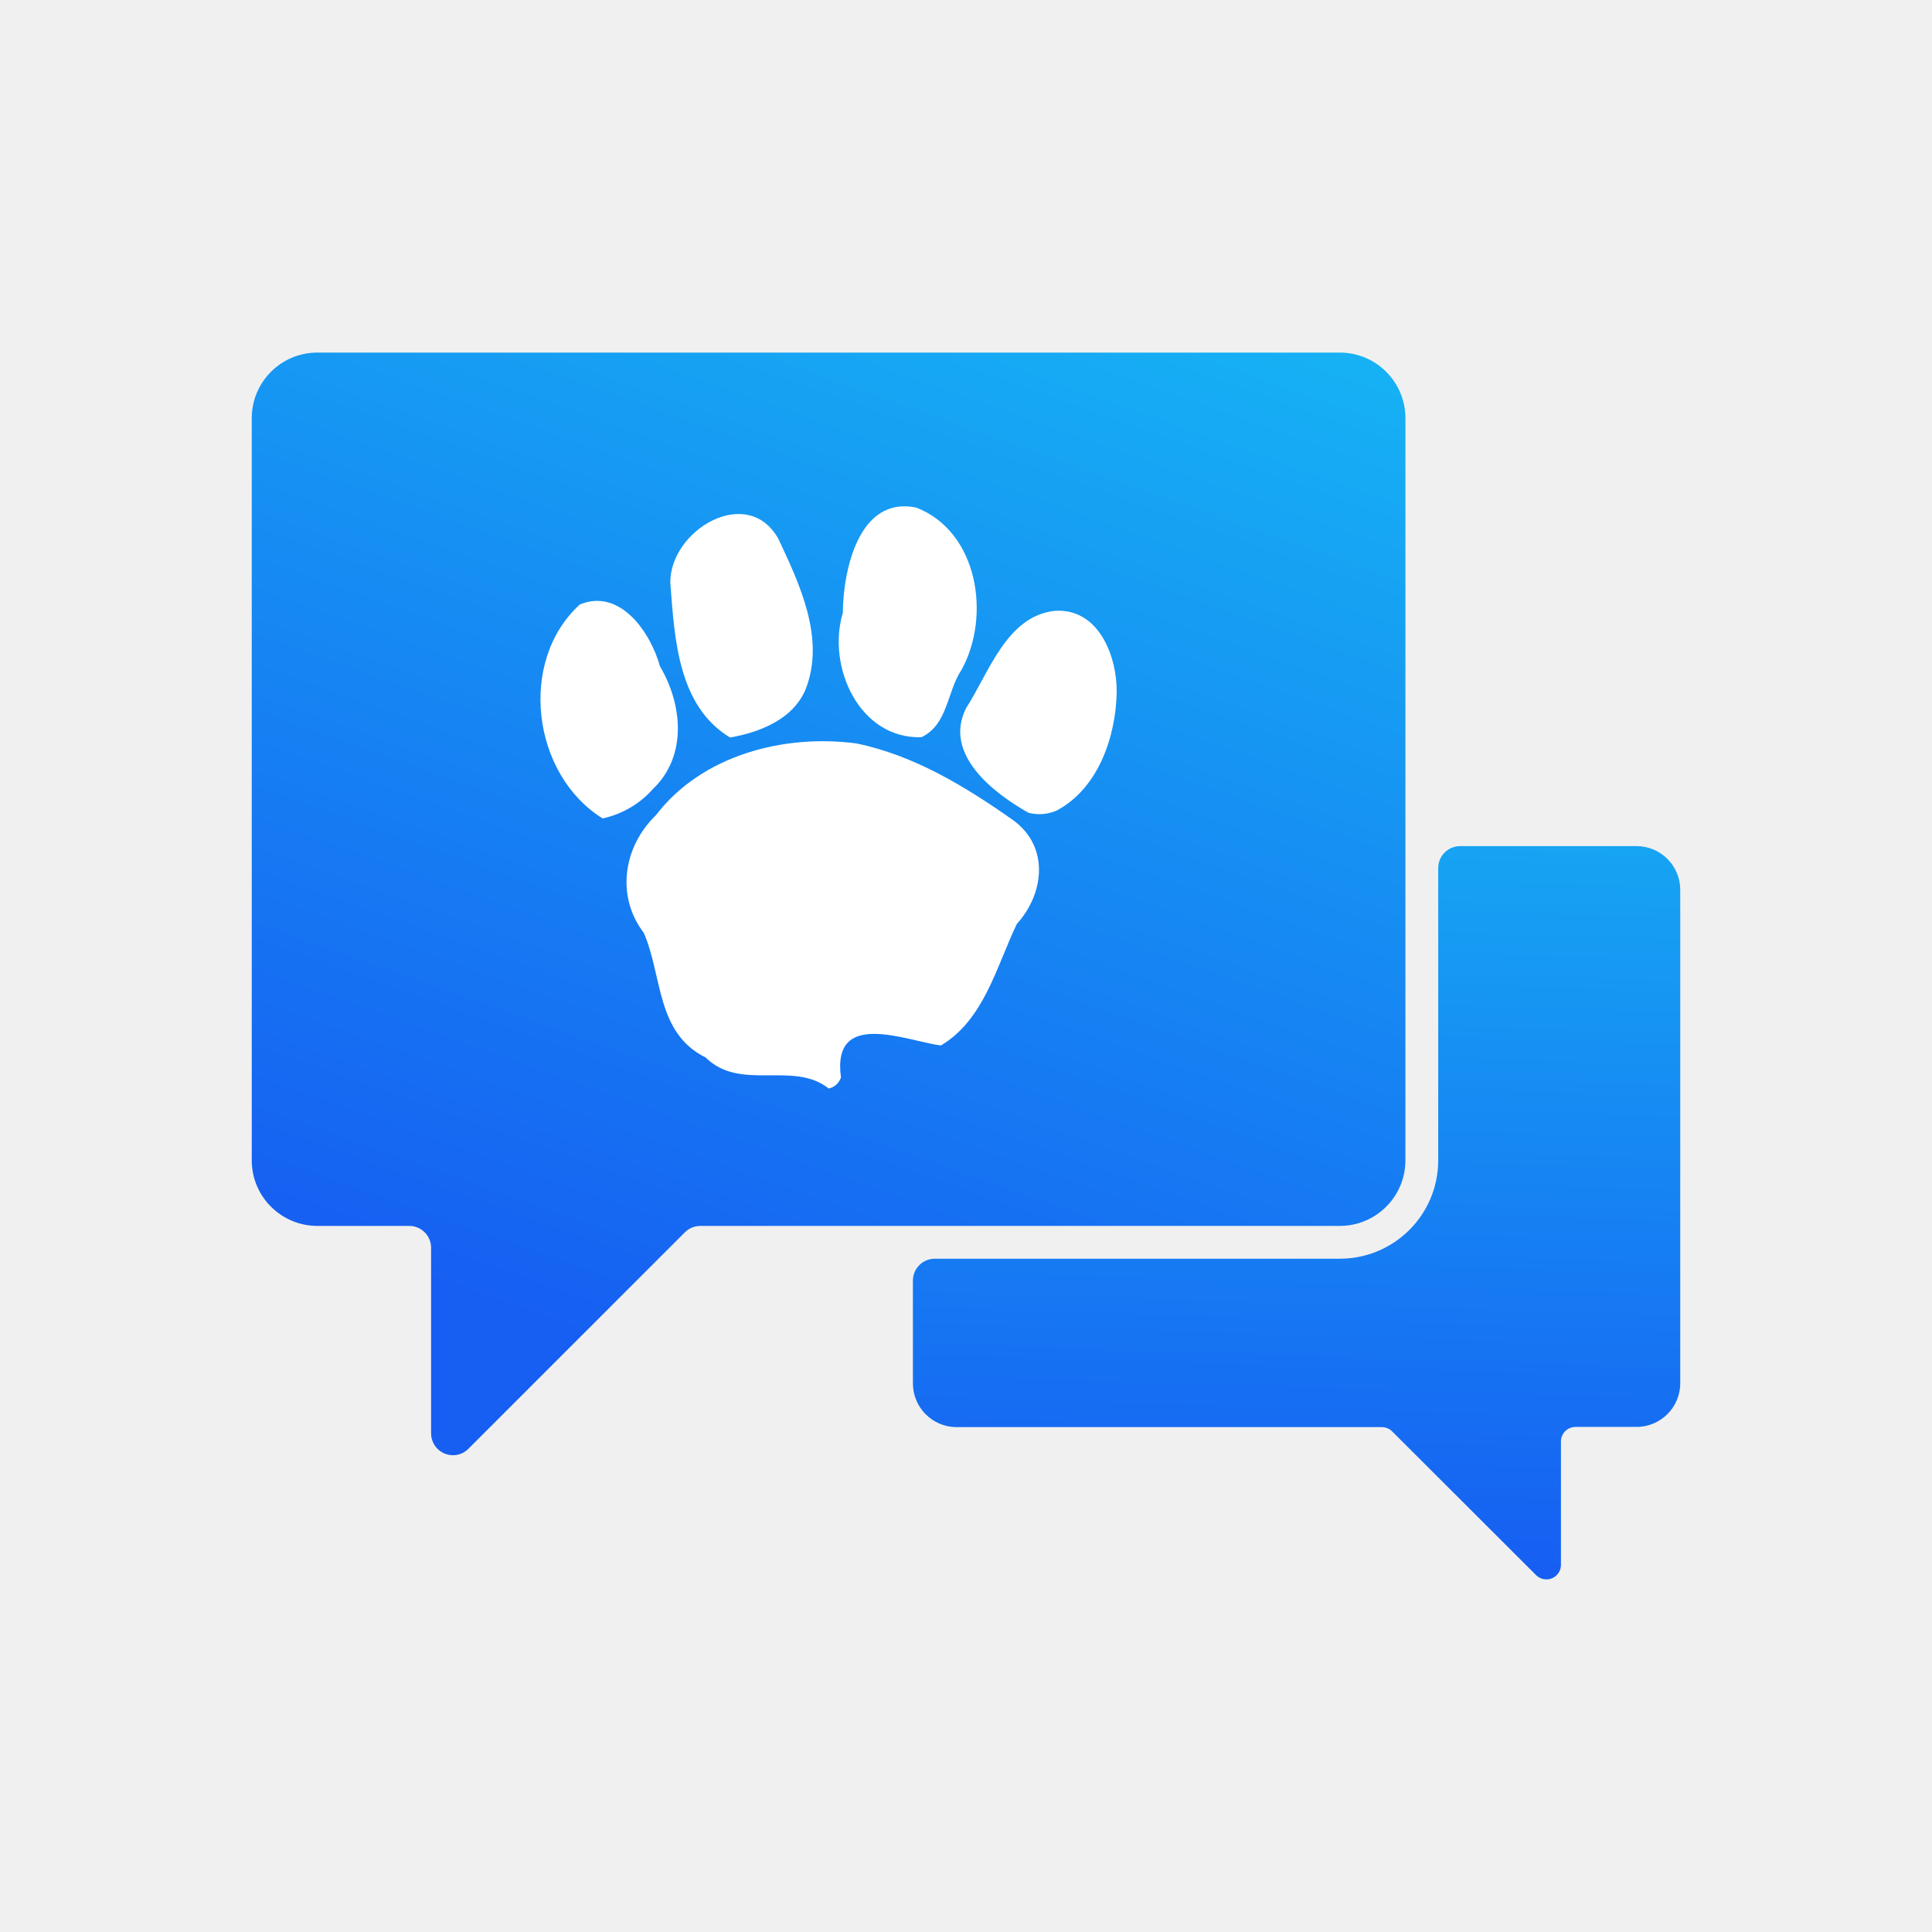
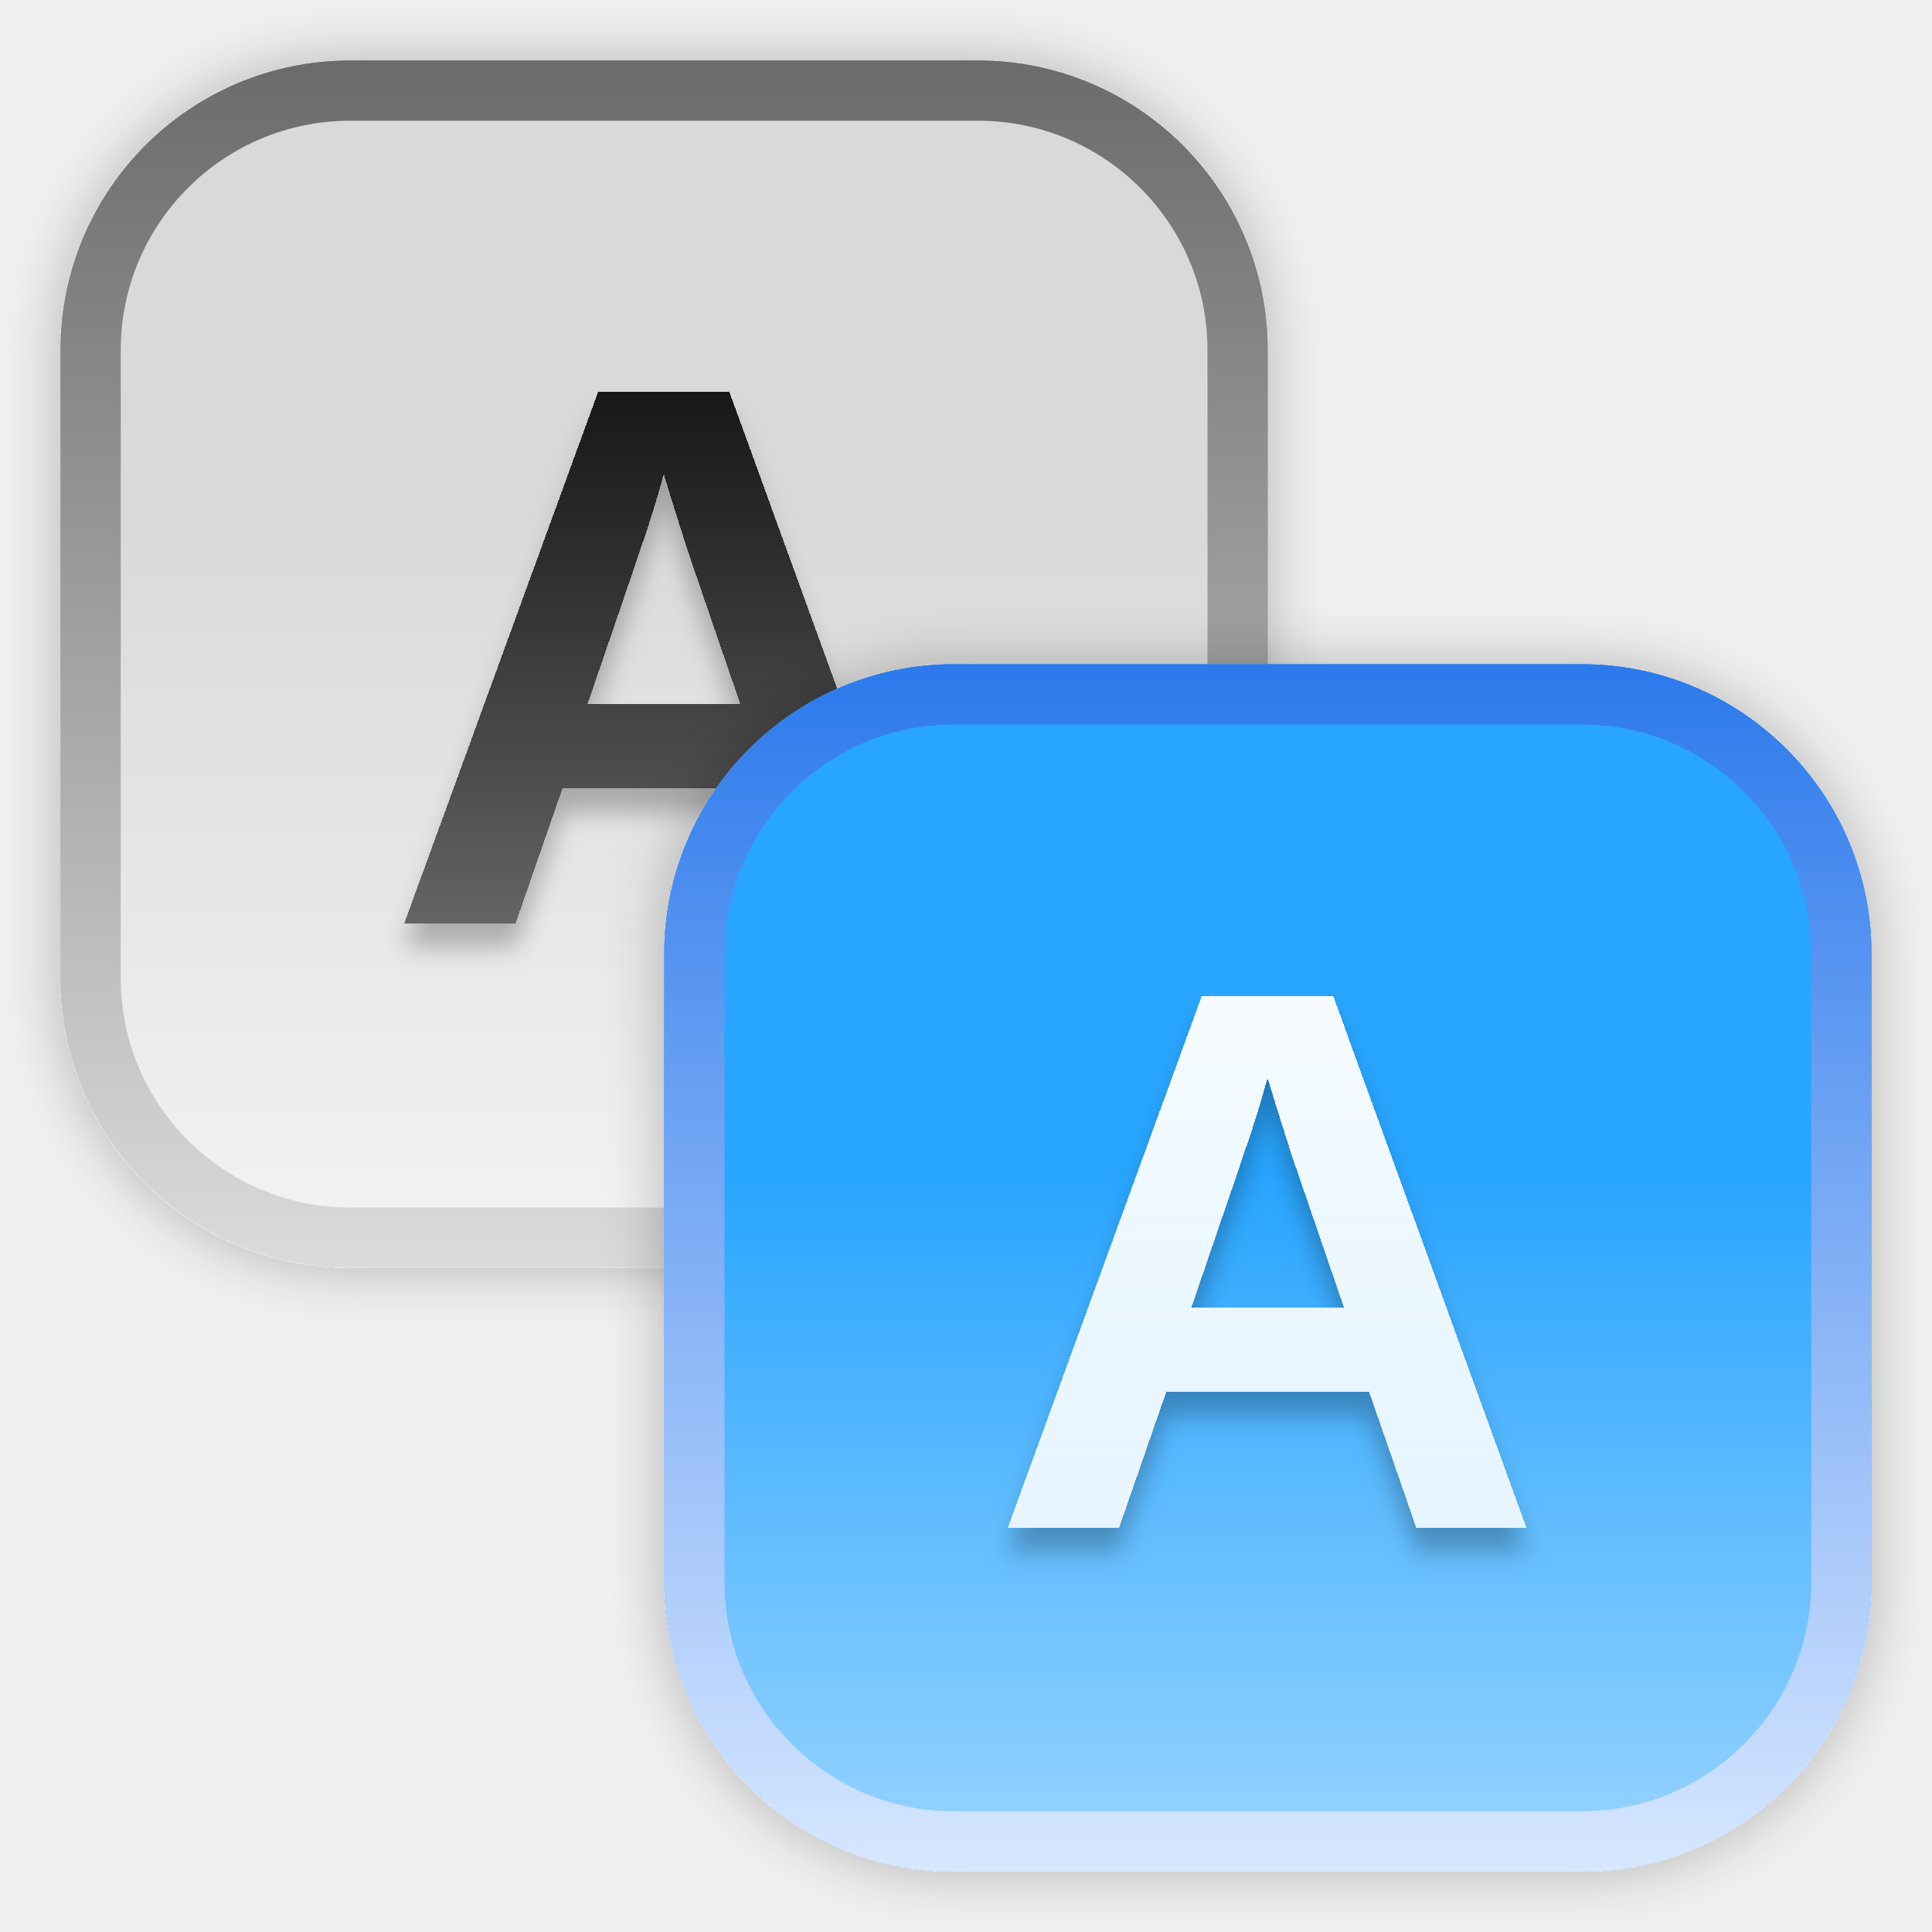
- <svg xmlns="http://www.w3.org/2000/svg" xmlns:xlink="http://www.w3.org/1999/xlink" width="512" height="512" version="1.1" viewBox="0 0 512 512">
+ <svg xmlns="http://www.w3.org/2000/svg" width="320" height="320" viewBox="0 0 320 320" fill="none">
+   <g filter="url(#filter0_d_1_9)">
+     <rect x="10" y="10" width="200" height="200" rx="48" fill="url(#paint0_linear_1_9)" />
+     <rect x="15" y="15" width="190" height="190" rx="43" stroke="url(#paint1_linear_1_9)" stroke-width="10" />
+   </g>
+   <g filter="url(#filter1_d_1_9)">
+     <path d="M134.562 153L126.75 130.5H93.188L85.375 153H66.938L99.062 64.938H120.812L152.812 153H134.562ZM109.938 78.5L109.562 79.875C109.146 81.375 108.646 83.083 108.062 85C107.479 86.917 103.896 97.458 97.312 116.625H122.625L113.938 91.312L111.25 82.812L109.938 78.5Z" fill="url(#paint2_linear_1_9)" shape-rendering="crispEdges" />
+   </g>
+   <g filter="url(#filter2_d_1_9)">
+     <rect x="110" y="110" width="200" height="200" rx="48" fill="url(#paint3_linear_1_9)" />
+     <rect x="115" y="115" width="190" height="190" rx="43" stroke="url(#paint4_linear_1_9)" stroke-width="10" />
+   </g>
+   <g filter="url(#filter3_d_1_9)">
+     <path d="M234.562 253L226.75 230.5H193.188L185.375 253H166.938L199.062 164.938H220.812L252.812 253H234.562ZM209.938 178.5L209.562 179.875C209.146 181.375 208.646 183.083 208.062 185C207.479 186.917 203.896 197.458 197.312 216.625H222.625L213.938 191.312L211.25 182.812L209.938 178.5Z" fill="url(#paint5_linear_1_9)" shape-rendering="crispEdges" />
+   </g>
  <defs>
-     <linearGradient id="a" x1="374.17" x2="170.64" y1="-112.67" y2="463" gradientUnits="userSpaceOnUse">
-       <stop stop-color="#16bbf4" offset="0" />
-       <stop stop-color="#165ff2" offset=".99" />
+     <filter id="filter0_d_1_9" x="0" y="0" width="220" height="220" filterUnits="userSpaceOnUse" color-interpolation-filters="sRGB">
+       <feFlood flood-opacity="0" result="BackgroundImageFix" />
+       <feColorMatrix in="SourceAlpha" type="matrix" values="0 0 0 0 0 0 0 0 0 0 0 0 0 0 0 0 0 0 127 0" result="hardAlpha" />
+       <feOffset />
+       <feGaussianBlur stdDeviation="5" />
+       <feComposite in2="hardAlpha" operator="out" />
+       <feColorMatrix type="matrix" values="0 0 0 0 0 0 0 0 0 0 0 0 0 0 0 0 0 0 0.25 0" />
+       <feBlend mode="normal" in2="BackgroundImageFix" result="effect1_dropShadow_1_9" />
+       <feBlend mode="normal" in="SourceGraphic" in2="effect1_dropShadow_1_9" result="shape" />
+     </filter>
+     <filter id="filter1_d_1_9" x="62.938" y="64.938" width="93.875" height="96.062" filterUnits="userSpaceOnUse" color-interpolation-filters="sRGB">
+       <feFlood flood-opacity="0" result="BackgroundImageFix" />
+       <feColorMatrix in="SourceAlpha" type="matrix" values="0 0 0 0 0 0 0 0 0 0 0 0 0 0 0 0 0 0 127 0" result="hardAlpha" />
+       <feOffset dy="4" />
+       <feGaussianBlur stdDeviation="2" />
+       <feComposite in2="hardAlpha" operator="out" />
+       <feColorMatrix type="matrix" values="0 0 0 0 0 0 0 0 0 0 0 0 0 0 0 0 0 0 0.25 0" />
+       <feBlend mode="normal" in2="BackgroundImageFix" result="effect1_dropShadow_1_9" />
+       <feBlend mode="normal" in="SourceGraphic" in2="effect1_dropShadow_1_9" result="shape" />
+     </filter>
+     <filter id="filter2_d_1_9" x="100" y="100" width="220" height="220" filterUnits="userSpaceOnUse" color-interpolation-filters="sRGB">
+       <feFlood flood-opacity="0" result="BackgroundImageFix" />
+       <feColorMatrix in="SourceAlpha" type="matrix" values="0 0 0 0 0 0 0 0 0 0 0 0 0 0 0 0 0 0 127 0" result="hardAlpha" />
+       <feOffset />
+       <feGaussianBlur stdDeviation="5" />
+       <feComposite in2="hardAlpha" operator="out" />
+       <feColorMatrix type="matrix" values="0 0 0 0 0 0 0 0 0 0 0 0 0 0 0 0 0 0 0.25 0" />
+       <feBlend mode="normal" in2="BackgroundImageFix" result="effect1_dropShadow_1_9" />
+       <feBlend mode="normal" in="SourceGraphic" in2="effect1_dropShadow_1_9" result="shape" />
+     </filter>
+     <filter id="filter3_d_1_9" x="162.938" y="164.938" width="93.875" height="96.062" filterUnits="userSpaceOnUse" color-interpolation-filters="sRGB">
+       <feFlood flood-opacity="0" result="BackgroundImageFix" />
+       <feColorMatrix in="SourceAlpha" type="matrix" values="0 0 0 0 0 0 0 0 0 0 0 0 0 0 0 0 0 0 127 0" result="hardAlpha" />
+       <feOffset dy="4" />
+       <feGaussianBlur stdDeviation="2" />
+       <feComposite in2="hardAlpha" operator="out" />
+       <feColorMatrix type="matrix" values="0 0 0 0 0 0 0 0 0 0 0 0 0 0 0 0 0 0 0.25 0" />
+       <feBlend mode="normal" in2="BackgroundImageFix" result="effect1_dropShadow_1_9" />
+       <feBlend mode="normal" in="SourceGraphic" in2="effect1_dropShadow_1_9" result="shape" />
+     </filter>
+     <linearGradient id="paint0_linear_1_9" x1="110" y1="10" x2="110" y2="210" gradientUnits="userSpaceOnUse">
+       <stop stop-color="#D9D9D9" />
+       <stop offset="0.37" stop-color="#D9D9D9" />
+       <stop offset="1" stop-color="#F4F4F4" />
    </linearGradient>
-     <linearGradient id="b" x1="488.28" x2="474.29" y1="112.58" y2="556.15" xlink:href="#a" />
-     <linearGradient id="linearGradient206" x1="374.17" x2="170.64" y1="-112.67" y2="463" gradientUnits="userSpaceOnUse" xlink:href="#a" />
+     <linearGradient id="paint1_linear_1_9" x1="110" y1="10" x2="110" y2="210" gradientUnits="userSpaceOnUse">
+       <stop stop-color="#6B6B6B" />
+       <stop offset="1" stop-color="#DBDBDB" />
+     </linearGradient>
+     <linearGradient id="paint2_linear_1_9" x1="110" y1="35" x2="110" y2="185" gradientUnits="userSpaceOnUse">
+       <stop />
+       <stop offset="1" stop-opacity="0.45" />
+     </linearGradient>
+     <linearGradient id="paint3_linear_1_9" x1="210" y1="110" x2="210" y2="310" gradientUnits="userSpaceOnUse">
+       <stop stop-color="#6CC1FF" />
+       <stop offset="0" stop-color="#28A5FF" />
+       <stop offset="0.422" stop-color="#28A5FF" />
+       <stop offset="1" stop-color="#99D4FF" />
+     </linearGradient>
+     <linearGradient id="paint4_linear_1_9" x1="210" y1="110" x2="210" y2="310" gradientUnits="userSpaceOnUse">
+       <stop stop-color="#2C79EC" />
+       <stop offset="1" stop-color="#D7E7FF" />
+     </linearGradient>
+     <linearGradient id="paint5_linear_1_9" x1="210" y1="135" x2="210" y2="285" gradientUnits="userSpaceOnUse">
+       <stop stop-color="white" />
+       <stop offset="1" stop-color="white" stop-opacity="0.81" />
+     </linearGradient>
  </defs>
-   <g transform="matrix(.5796 0 0 .5796 66.717 93.438)">
-     <g>
-       <path d="m205.08 399.31h292.41a30 30 0 0 0 30-30v-339.31a30 30 0 0 0-30-30h-467.49a30 30 0 0 0-30 30v339.31a30 30 0 0 0 30 30h42a10 10 0 0 1 10 10v84.85a10 10 0 0 0 10.07 10 9.83 9.83 0 0 0 7-2.95l99-99a10 10 0 0 1 7.01-2.9z" fill="url(#linearGradient206)" style="isolation:isolate" />
-       <g fill="#ffffff">
-         <path d="m160.43 213c-32.24-20-38.9-71.83-10.42-97.83 18.42-7.6 32.4 12.85 36.62 28.25 10.32 17.45 12.59 41-3.16 56.08a42.81 42.81 0 0 1-23.04 13.5z" style="isolation:isolate" />
-         <path d="m348.22 213.86c-21.73-15.31-45.37-29.75-71.77-35.15-33.1-4.41-70.73 5.36-91.7 32.87-14.83 14.32-18.34 36.94-5.49 53.76 8.52 19.48 5.59 45.78 28.23 56.94 16 15.83 40 1.27 56.32 14.21a7.6 7.6 0 0 0 5.59-5.05c-4.25-31.33 29.21-16.95 45.66-14.61 19.77-11.71 25.43-36.14 34.75-55.58 12.55-13.83 15-35.25-1.59-47.39z" style="isolation:isolate" />
-         <path d="m367 118.1c-21.87 2.52-29.89 28.17-40.34 44.42-10.67 20.94 12.26 38.77 28.48 47.89a19.63 19.63 0 0 0 13-1.07c18.86-10.12 26.86-33.43 27.34-53.79 0.24-16.78-8.3-38.93-28.48-37.45z" style="isolation:isolate" />
-         <path d="m218.7 176c-24-14.47-25.38-45.76-27.32-70.65-0.38-24 35.23-45.5 49.43-20.14 9.8 20.9 21.47 45.47 12.47 68.66-5.68 13.77-20.93 19.73-34.58 22.13z" style="isolation:isolate" />
-         <path d="m306.18 175.87c-28.48 0.84-43.29-32.4-35.93-56.83 0.17-19.58 7.31-53.56 33.53-48.18 28.29 10.94 34.3 49.46 20.82 74.07-6.77 10-6.2 25.11-18.42 30.94z" style="isolation:isolate" />
-       </g>
-     </g>
-     <path d="m633.15 225.66h-80.66a10 10 0 0 0-10 10v133.65a45 45 0 0 1-45 45h-185.19a10 10 0 0 0-10 10v47a20 20 0 0 0 19.95 20h194.47a6.65 6.65 0 0 1 4.7 1.95l65.83 65.74a6.65 6.65 0 0 0 11.35-4.7v-56.43a6.65 6.65 0 0 1 6.65-6.65h27.9a20 20 0 0 0 20-20v-225.61a20 20 0 0 0-20-19.95z" fill="url(#b)" style="isolation:isolate" />
-   </g>
</svg>
